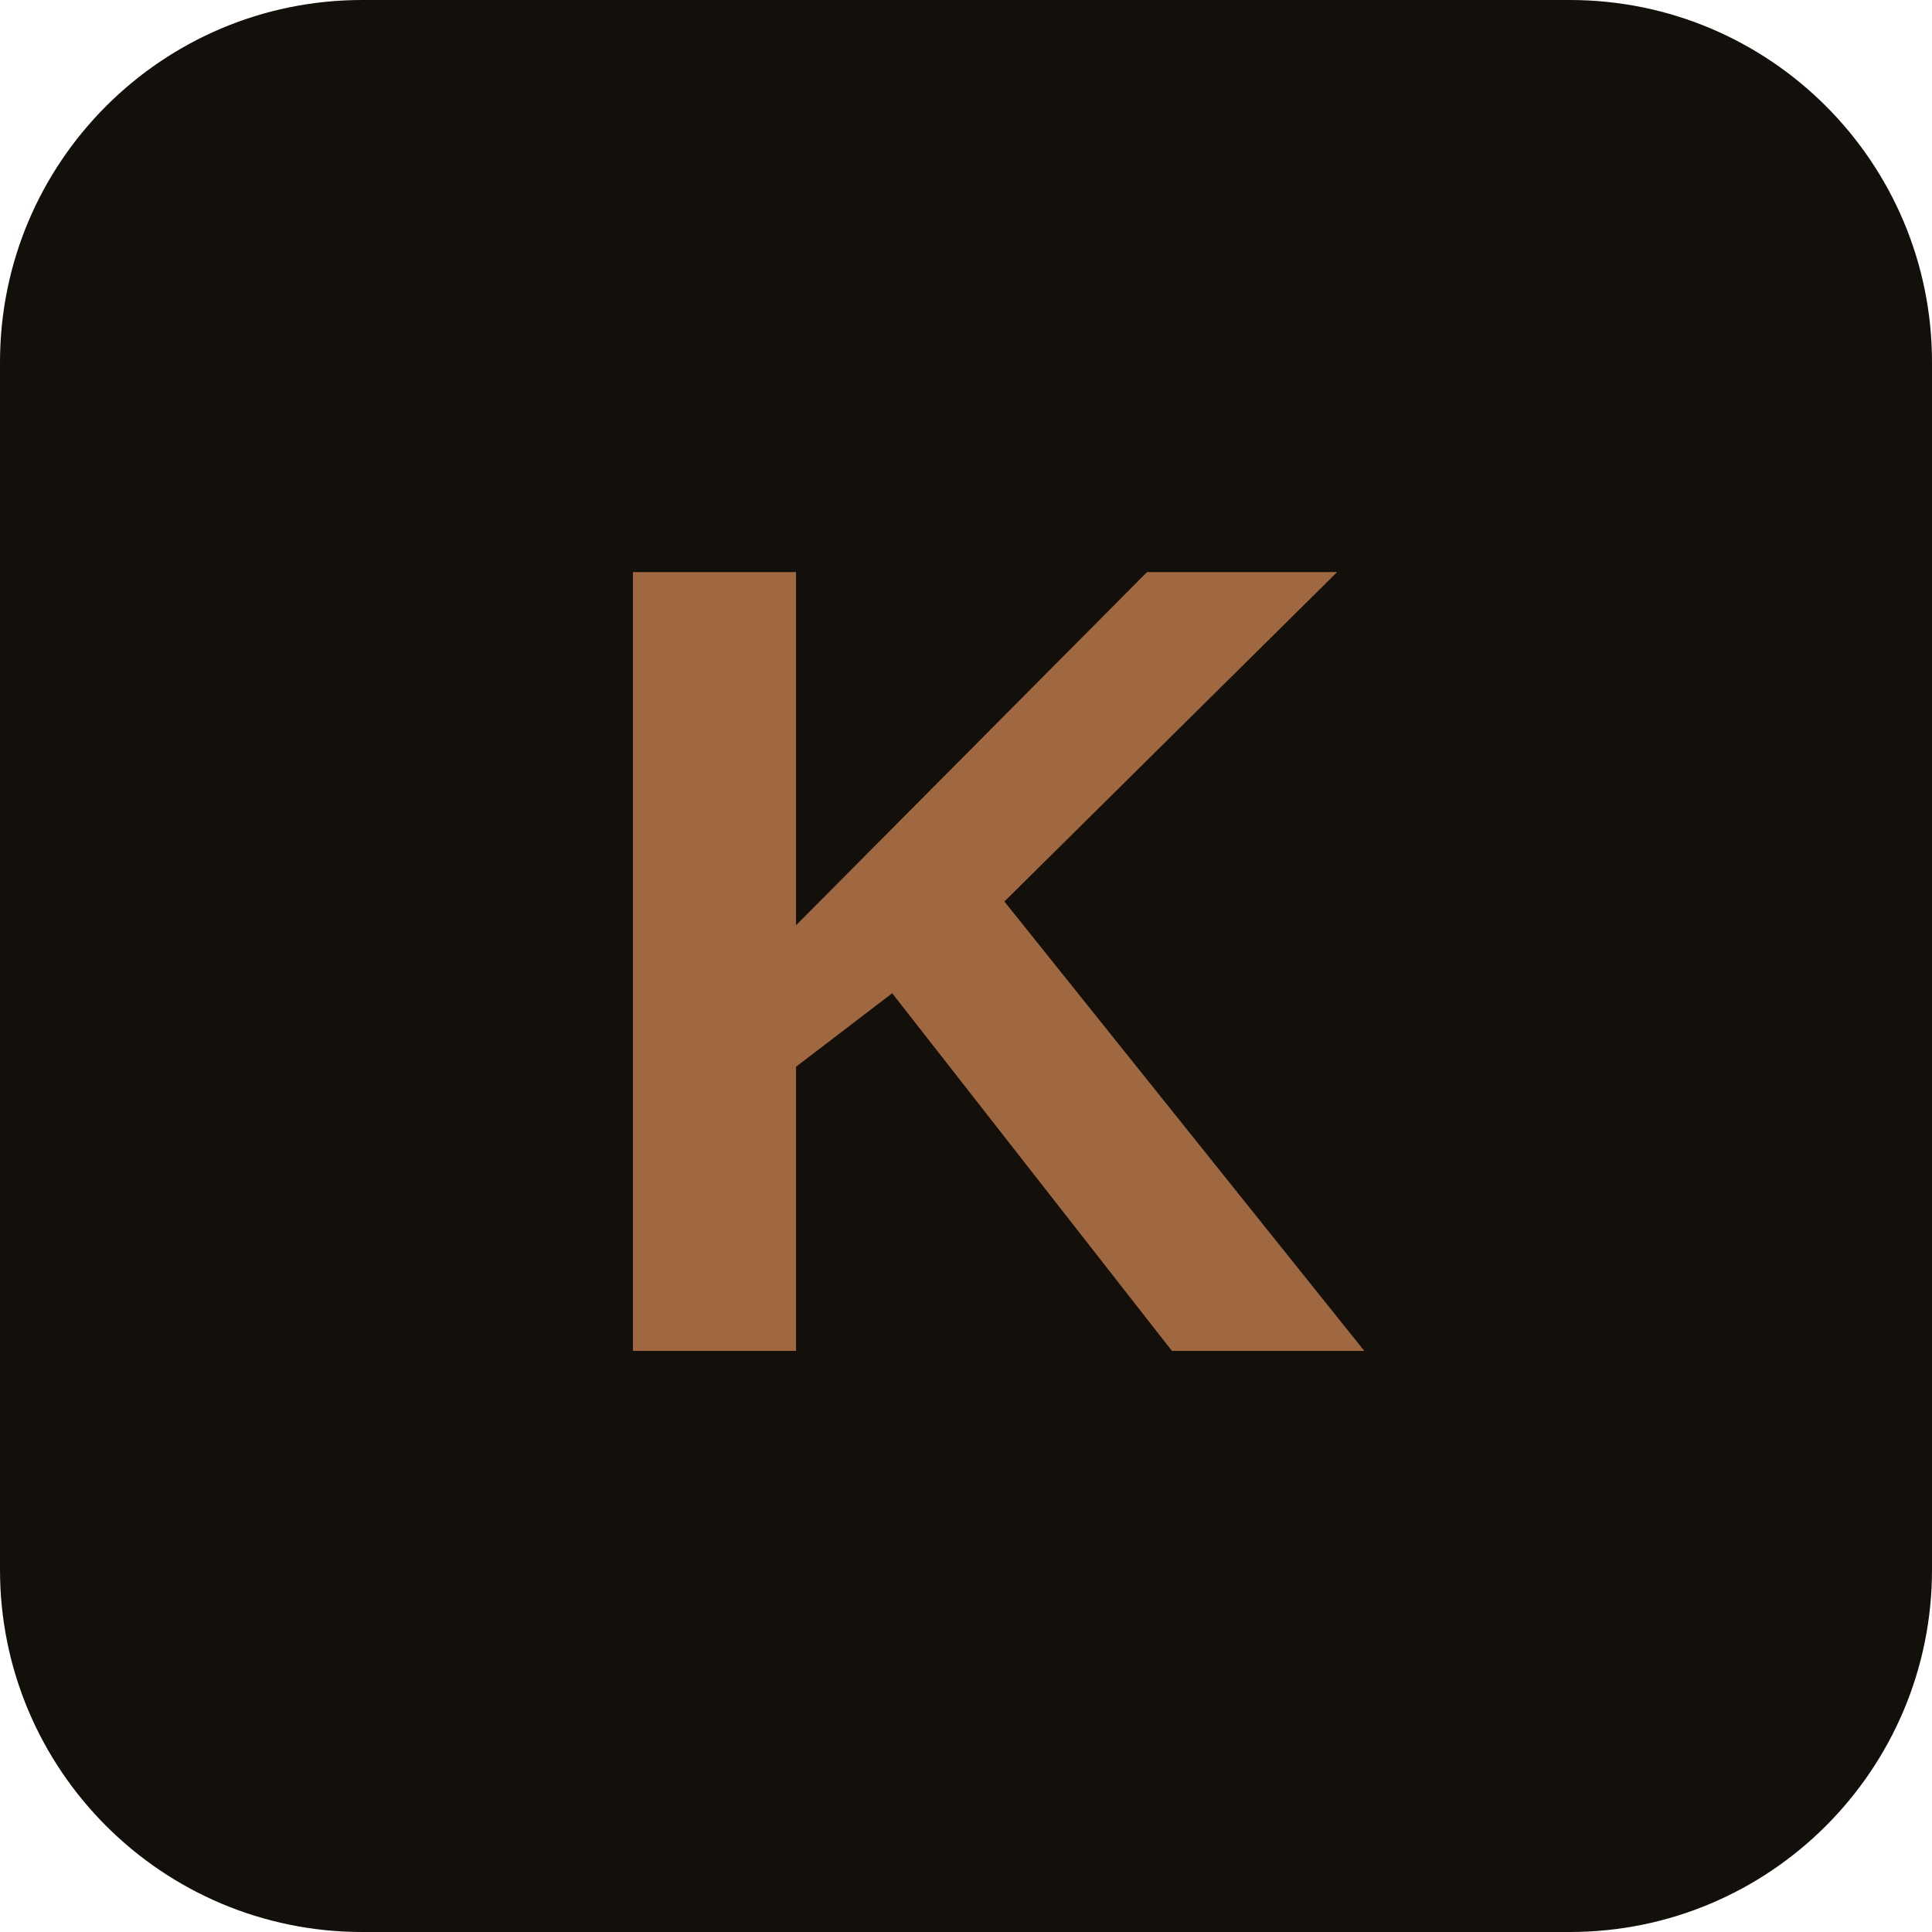
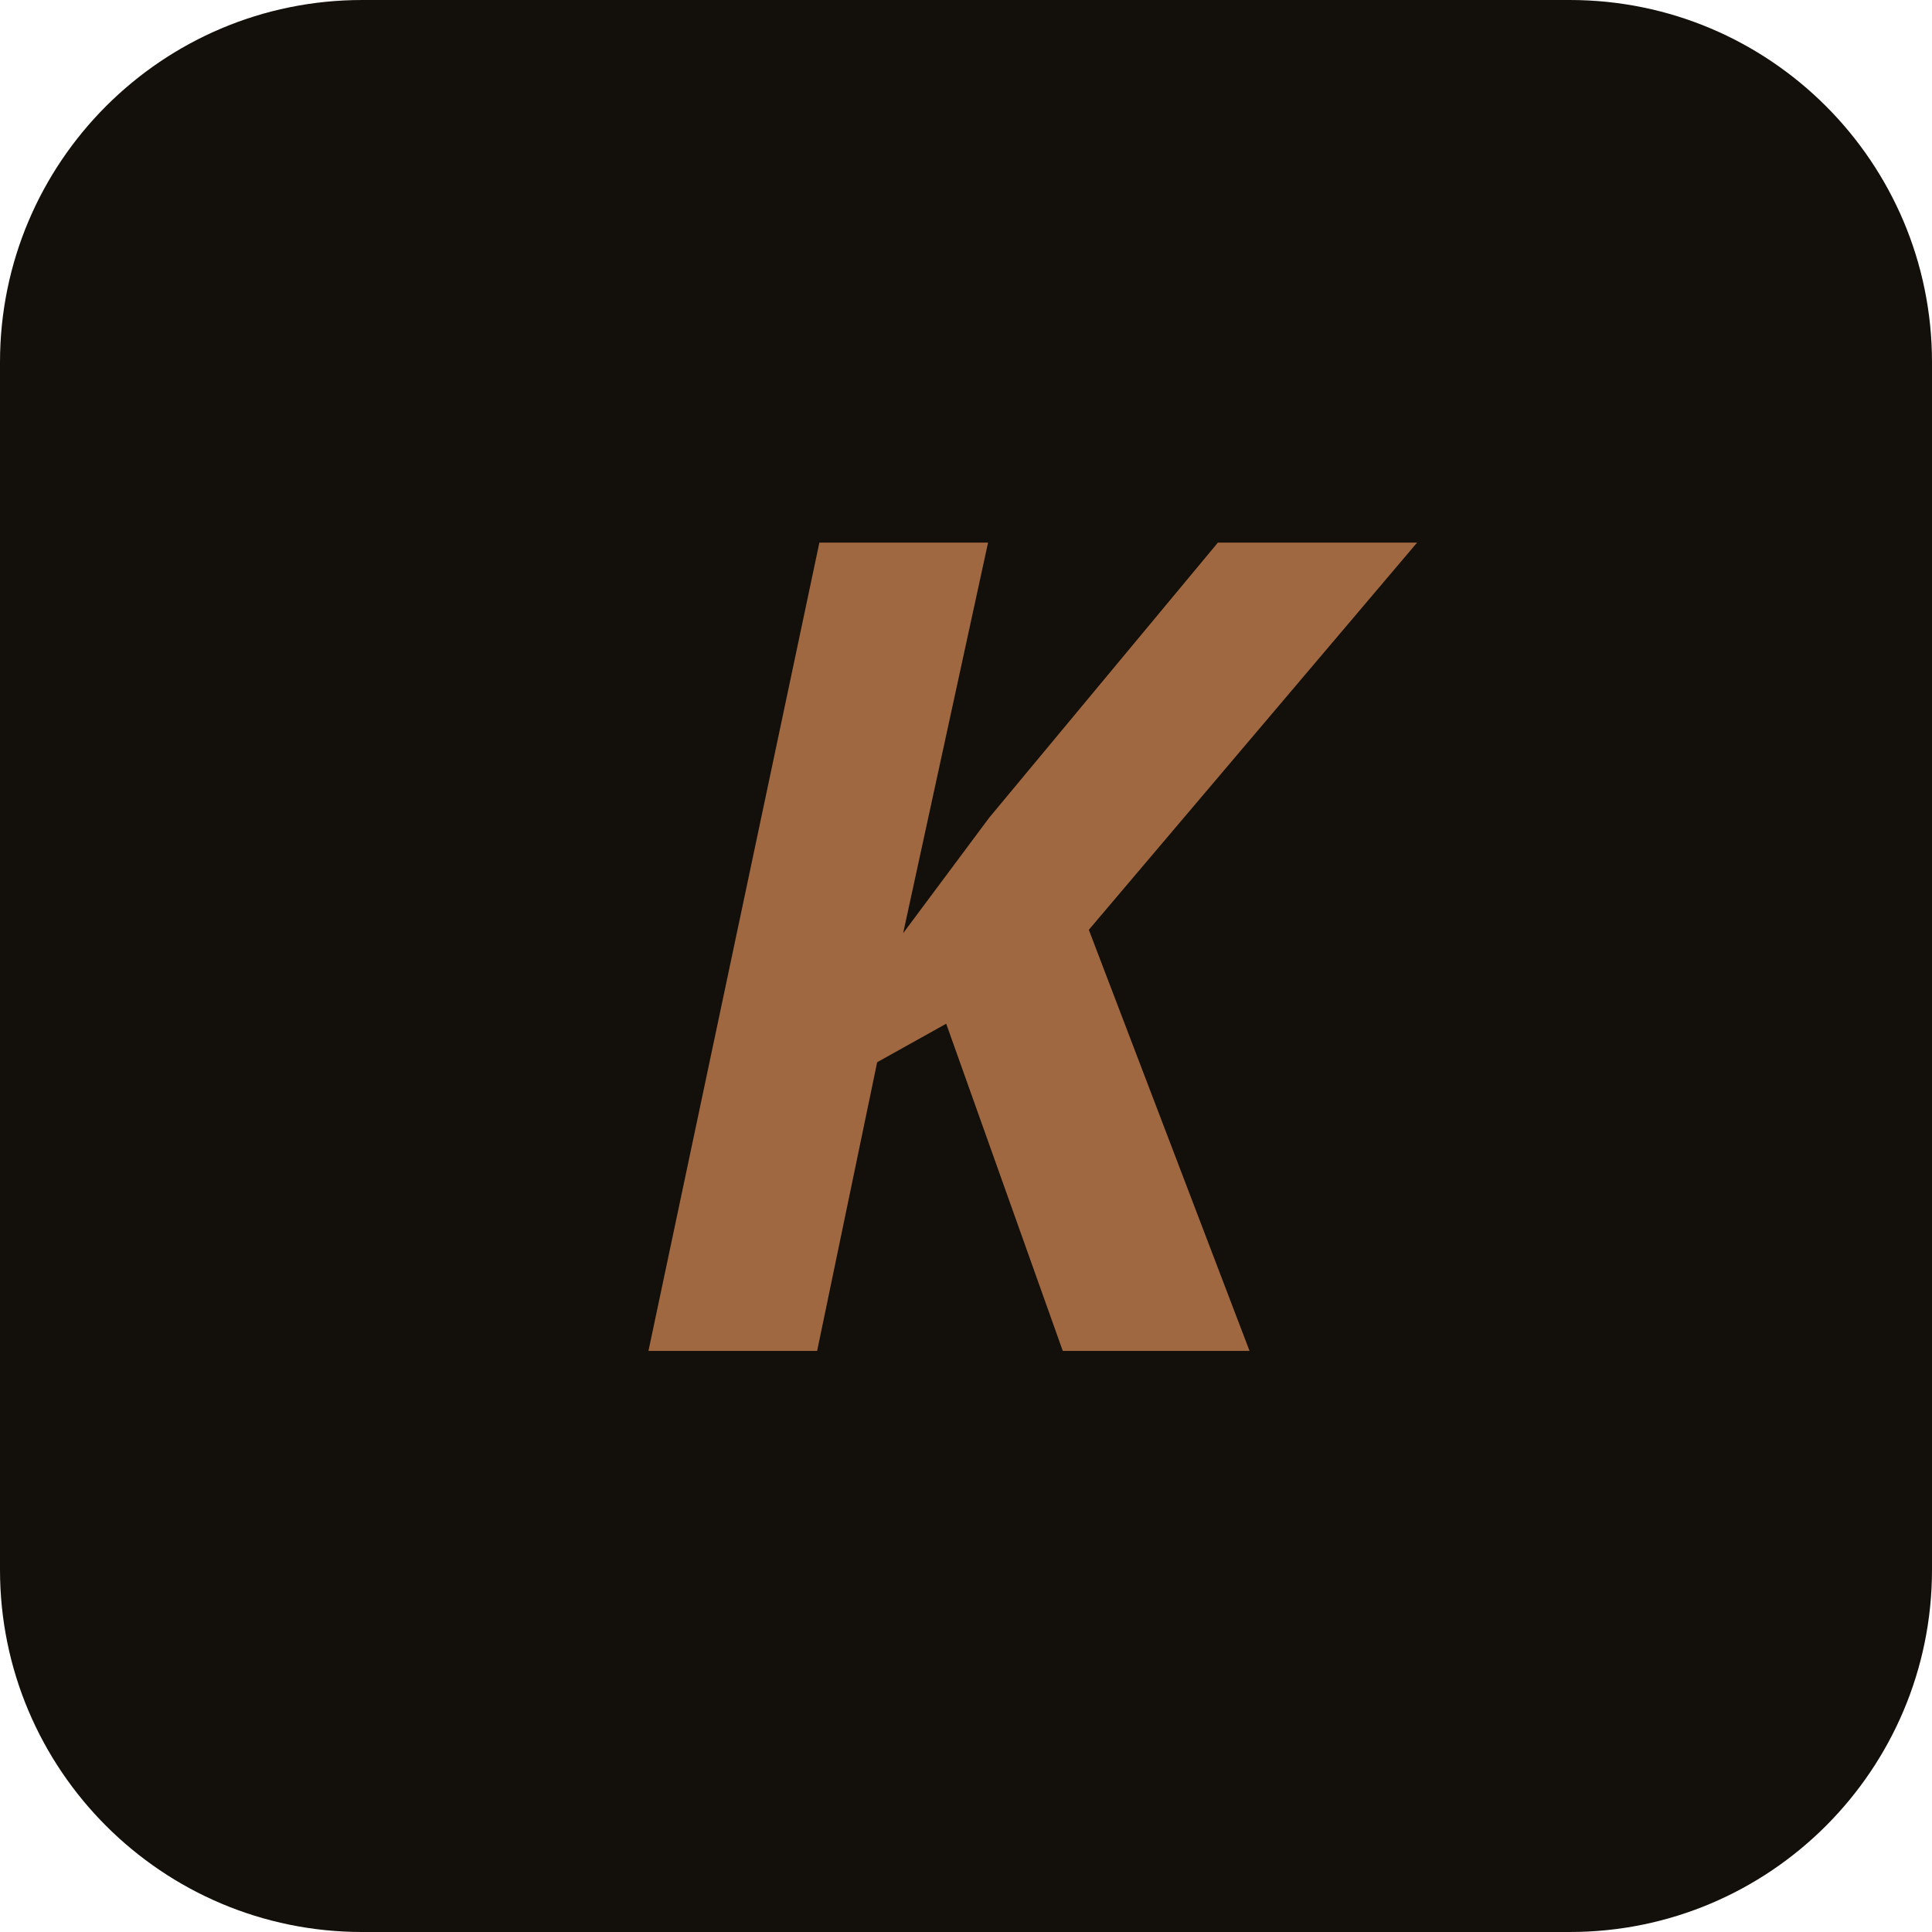
<svg xmlns="http://www.w3.org/2000/svg" viewBox="0 0 512 512">
  <rect width="512" height="512" rx="96" fill="#130F0A" />
-   <text x="256" y="358" font-family="Impact, 'Arial Black', Arial, sans-serif" font-size="300" font-weight="900" text-anchor="middle" fill="#A06840">K</text>
+   <text x="256" y="358" font-family="Sansita, sans-serif" font-size="300" font-weight="900" font-style="italic" text-anchor="middle" fill="#A06840">K</text>
</svg>
